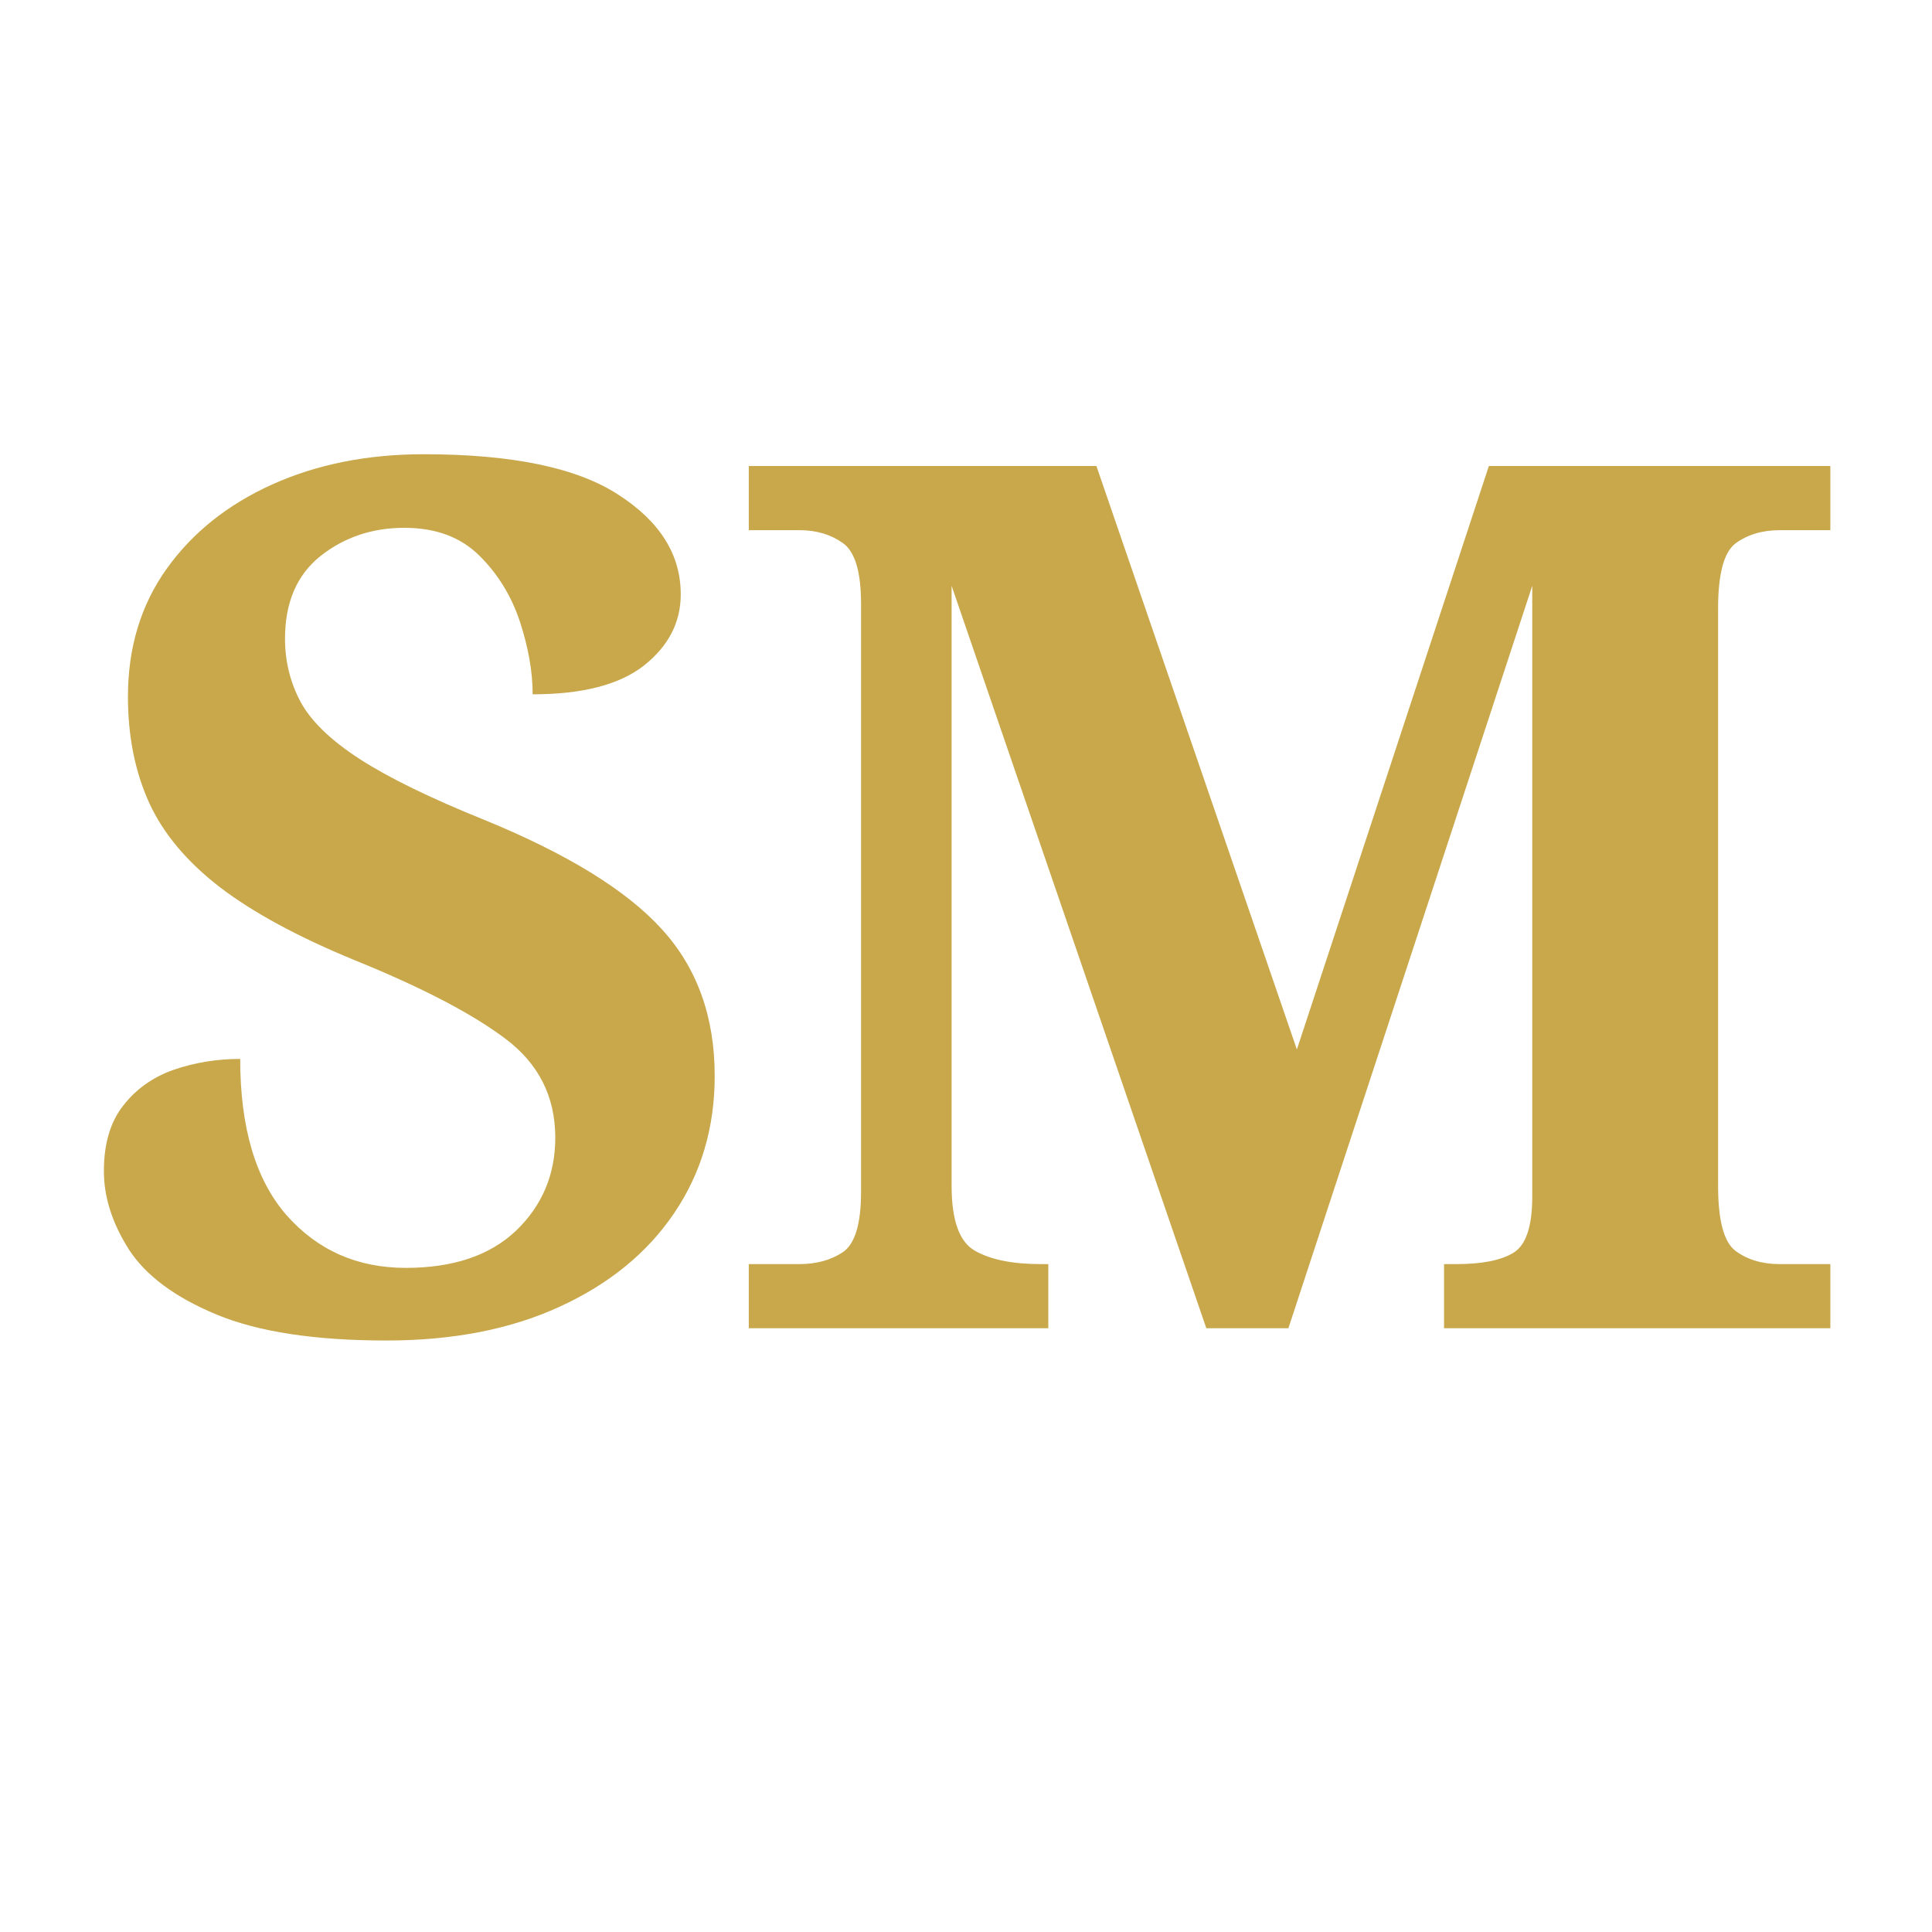
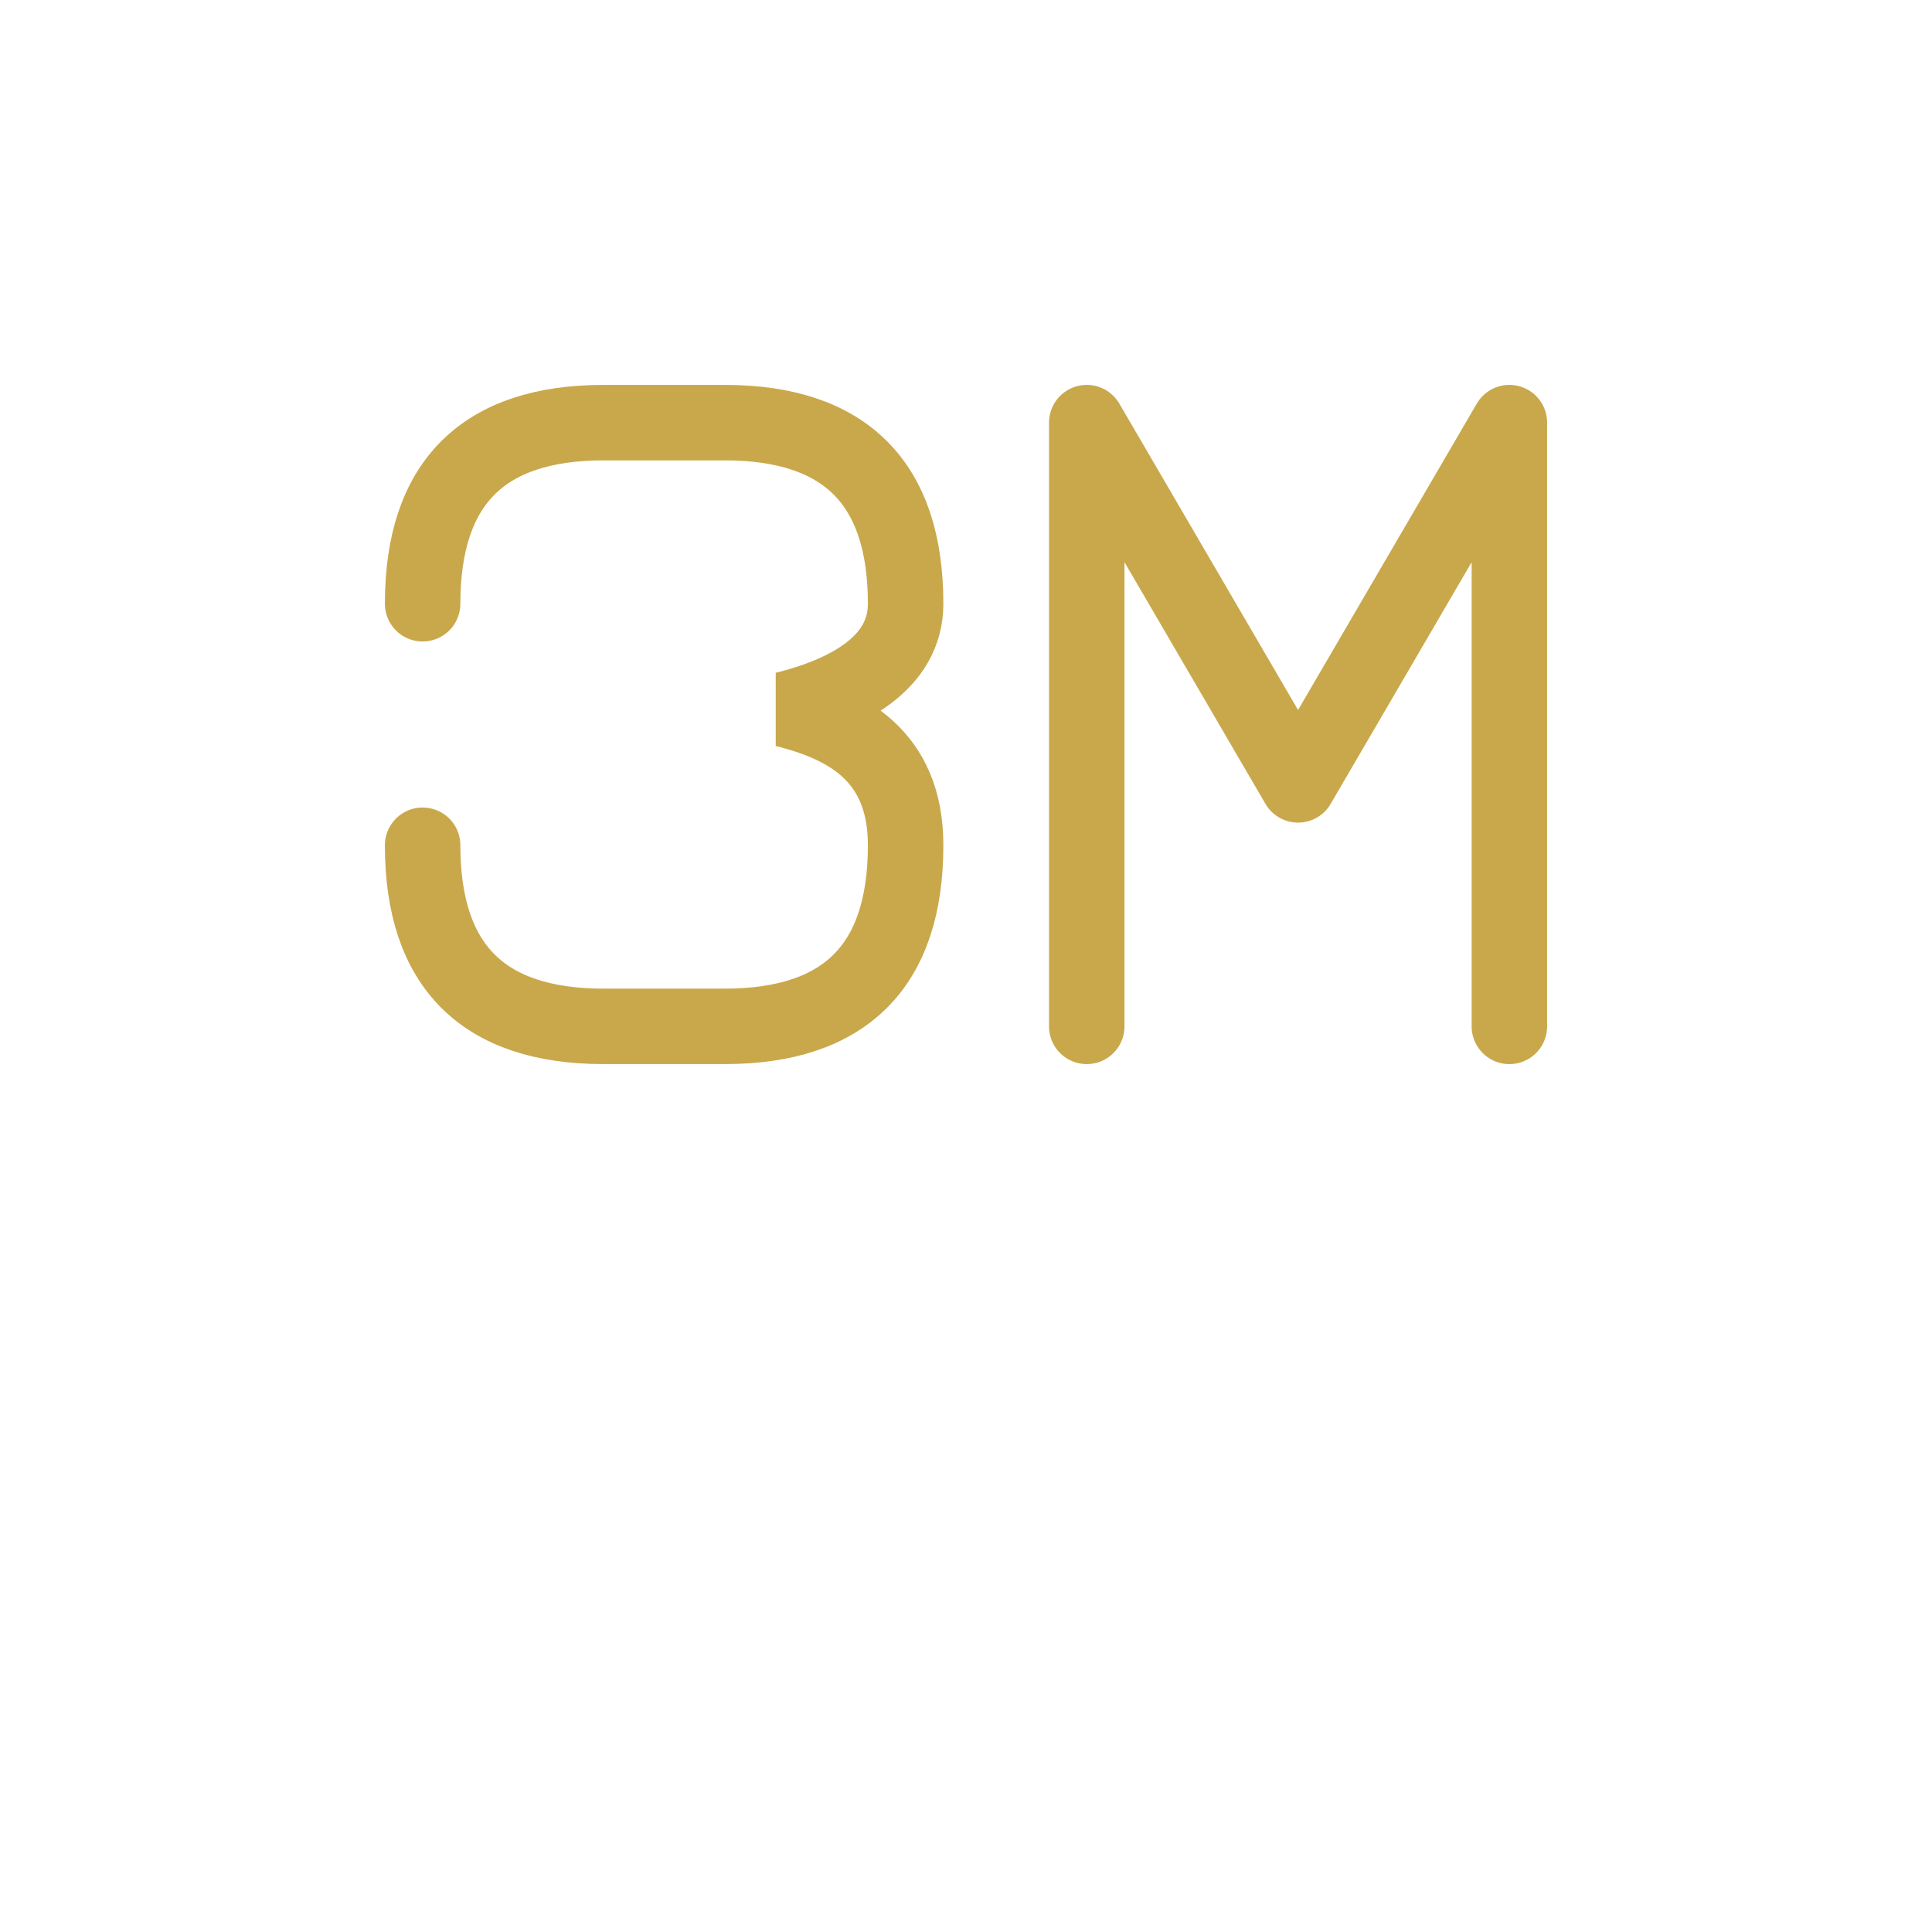
<svg xmlns="http://www.w3.org/2000/svg" viewBox="0 0 64 64">
-   <defs>
-     <style>
-       .sm-text {
-         font-family: 'Cormorant Garamond', Georgia, serif;
-         font-size: 40px;
-         font-weight: 600;
-         fill: #C9A84C;
-         letter-spacing: -2px;
-       }
-     </style>
-   </defs>
-   <text class="sm-text" x="32" y="44" text-anchor="middle">SM</text>
+   <path d="M14 20 C14 16, 16 14, 20 14 L24 14 C28 14, 30 16, 30 20 C30 22, 28 23, 26 23.5 C28 24, 30 25, 30 28 C30 32, 28 34, 24 34 L20 34 C16 34, 14 32, 14 28" fill="none" stroke="#C9A84C" stroke-width="2.5" stroke-linecap="round" />
+   <path d="M36 34 L36 14 L43 26 L50 14 L50 34" fill="none" stroke="#C9A84C" stroke-width="2.5" stroke-linecap="round" stroke-linejoin="round" />
</svg>
